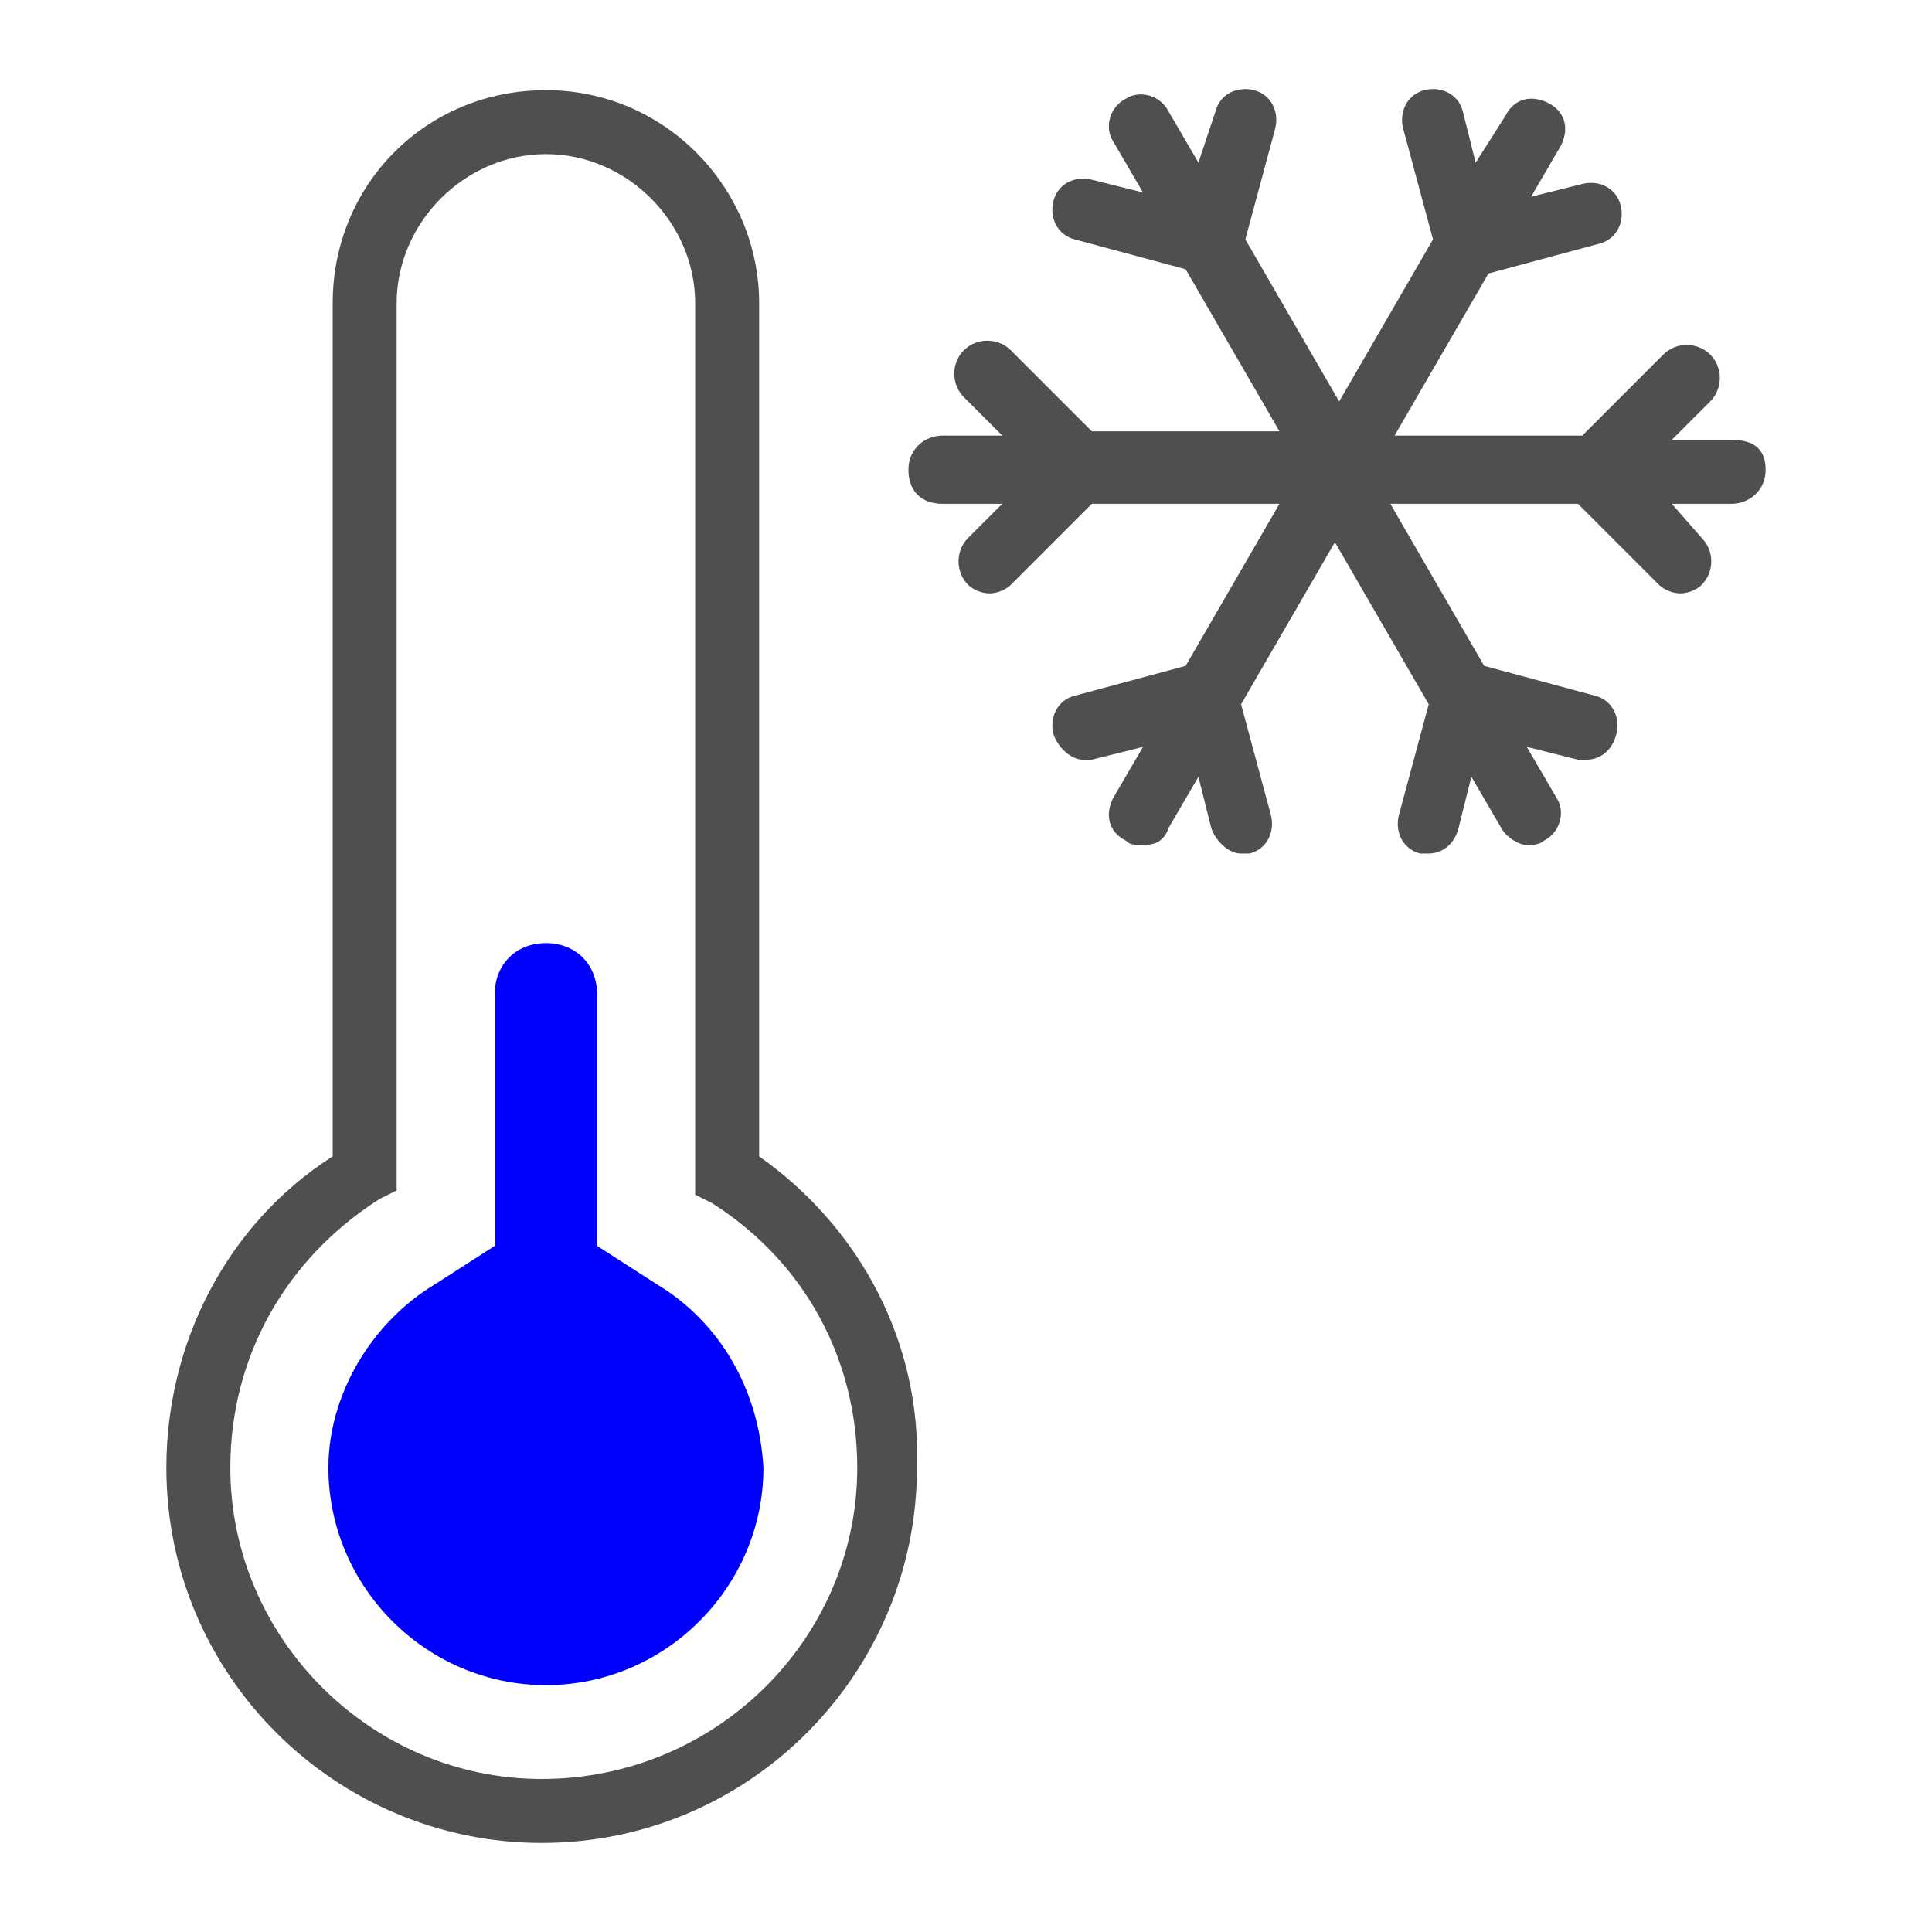
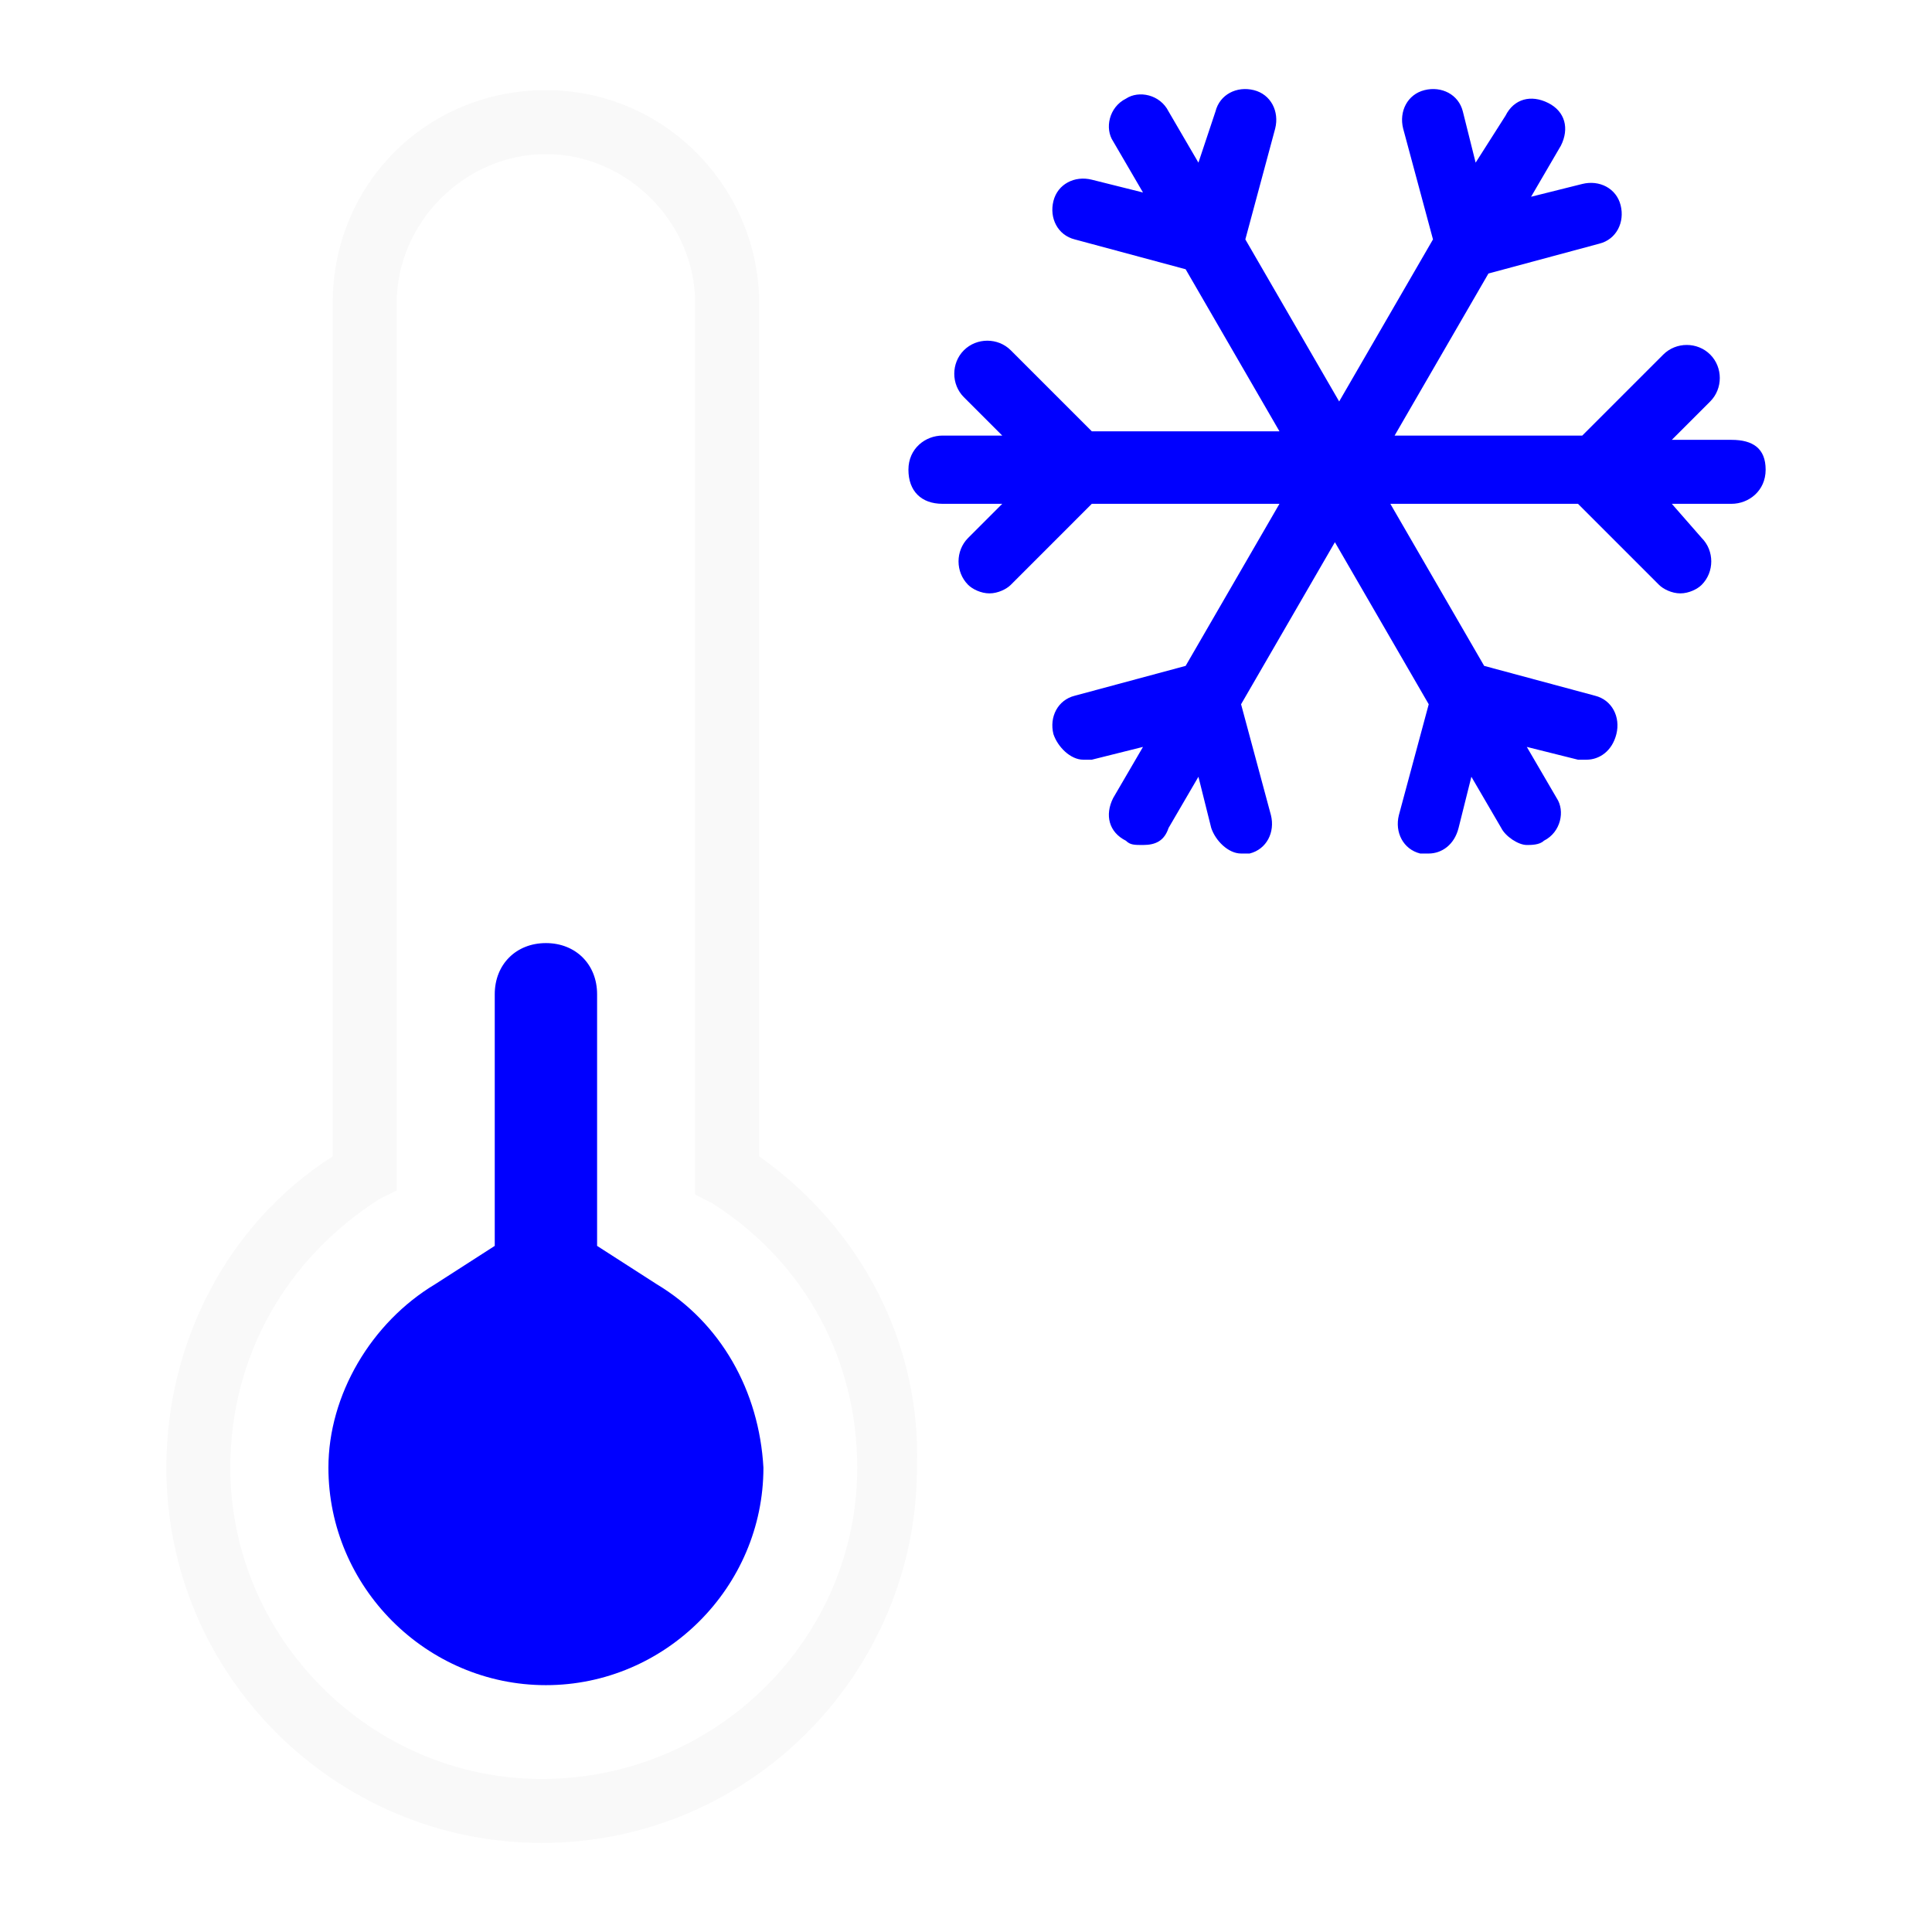
<svg xmlns="http://www.w3.org/2000/svg" version="1.0" id="Capa_1" x="0px" y="0px" viewBox="0 0 73.7 73.7" style="enable-background:new 0 0 73.7 73.7;" xml:space="preserve">
  <defs id="defs2117" />
  <style type="text/css" id="style2100">
	.st0{fill:#4F4F51;}
</style>
-   <g id="g2129" transform="matrix(1.626876,0,0,1.626876,-23.10037,-23.07964)">
-     <path class="st0" d="m 32,41.3 v -20 c 0,-2.7 -2.2,-5 -5,-5 -2.8,0 -5,2.2 -5,5 v 20 c -2.5,1.6 -3.9,4.4 -3.9,7.3 0,4.9 4,8.8 8.8,8.8 4.9,0 8.8,-4 8.8,-8.8 C 35.8,45.7 34.4,43 32,41.3 Z m -5.1,14.6 c -4,0 -7.3,-3.3 -7.3,-7.3 0,-2.6 1.3,-4.9 3.5,-6.3 l 0.4,-0.2 V 21.3 c 0,-1.9 1.6,-3.5 3.5,-3.5 1.9,0 3.5,1.6 3.5,3.5 v 20.9 l 0.4,0.2 c 2.2,1.4 3.4,3.7 3.4,6.2 0,4 -3.3,7.3 -7.4,7.3 z" id="path2106" style="fill:#4f4f51" />
+   <g id="g2129" transform="matrix(1.626876,0,0,1.626876,-23.10037,-23.07964)" style="fill:#f9f9f9">
+     <path class="st0" d="m 32,41.3 v -20 c 0,-2.7 -2.2,-5 -5,-5 -2.8,0 -5,2.2 -5,5 v 20 c -2.5,1.6 -3.9,4.4 -3.9,7.3 0,4.9 4,8.8 8.8,8.8 4.9,0 8.8,-4 8.8,-8.8 C 35.8,45.7 34.4,43 32,41.3 Z m -5.1,14.6 c -4,0 -7.3,-3.3 -7.3,-7.3 0,-2.6 1.3,-4.9 3.5,-6.3 l 0.4,-0.2 V 21.3 c 0,-1.9 1.6,-3.5 3.5,-3.5 1.9,0 3.5,1.6 3.5,3.5 v 20.9 l 0.4,0.2 c 2.2,1.4 3.4,3.7 3.4,6.2 0,4 -3.3,7.3 -7.4,7.3 z" id="path2106" style="fill:#f9f9f9" />
    <path class="st0" d="m 29.6,44.3 -1.4,-0.9 v -5.9 c 0,-0.7 -0.5,-1.2 -1.2,-1.2 -0.7,0 -1.2,0.5 -1.2,1.2 v 5.9 l -1.4,0.9 c -1.5,0.9 -2.5,2.6 -2.5,4.3 0,2.8 2.3,5.1 5.1,5.1 2.8,0 5.1,-2.3 5.1,-5.1 -0.1,-1.8 -1,-3.4 -2.5,-4.3 z" id="path2108" style="fill:#0000ff" />
-     <path class="st0" d="m 54.8,24.5 h -1.4 l 0.9,-0.9 c 0.3,-0.3 0.3,-0.8 0,-1.1 -0.3,-0.3 -0.8,-0.3 -1.1,0 l -1.9,1.9 h -4.4 l 2.2,-3.8 2.6,-0.7 c 0.4,-0.1 0.6,-0.5 0.5,-0.9 -0.1,-0.4 -0.5,-0.6 -0.9,-0.5 l -1.2,0.3 0.7,-1.2 c 0.2,-0.4 0.1,-0.8 -0.3,-1 -0.4,-0.2 -0.8,-0.1 -1,0.3 L 48.8,18 48.5,16.8 C 48.4,16.4 48,16.2 47.6,16.3 47.2,16.4 47,16.8 47.1,17.2 l 0.7,2.6 -2.2,3.8 -2.2,-3.8 0.7,-2.6 c 0.1,-0.4 -0.1,-0.8 -0.5,-0.9 -0.4,-0.1 -0.8,0.1 -0.9,0.5 L 42.3,18 41.6,16.8 c -0.2,-0.4 -0.7,-0.5 -1,-0.3 -0.4,0.2 -0.5,0.7 -0.3,1 l 0.7,1.2 -1.2,-0.3 c -0.4,-0.1 -0.8,0.1 -0.9,0.5 -0.1,0.4 0.1,0.8 0.5,0.9 l 2.6,0.7 2.2,3.8 h -4.4 l -1.9,-1.9 c -0.3,-0.3 -0.8,-0.3 -1.1,0 -0.3,0.3 -0.3,0.8 0,1.1 l 0.9,0.9 h -1.4 c -0.4,0 -0.8,0.3 -0.8,0.8 0,0.5 0.3,0.8 0.8,0.8 h 1.4 l -0.8,0.8 c -0.3,0.3 -0.3,0.8 0,1.1 0.1,0.1 0.3,0.2 0.5,0.2 0.2,0 0.4,-0.1 0.5,-0.2 L 39.8,26 h 4.4 l -2.2,3.8 -2.6,0.7 c -0.4,0.1 -0.6,0.5 -0.5,0.9 0.1,0.3 0.4,0.6 0.7,0.6 0.1,0 0.1,0 0.2,0 l 1.2,-0.3 -0.7,1.2 c -0.2,0.4 -0.1,0.8 0.3,1 0.1,0.1 0.2,0.1 0.4,0.1 0.3,0 0.5,-0.1 0.6,-0.4 l 0.7,-1.2 0.3,1.2 c 0.1,0.3 0.4,0.6 0.7,0.6 0.1,0 0.1,0 0.2,0 0.4,-0.1 0.6,-0.5 0.5,-0.9 l -0.7,-2.6 2.2,-3.8 2.2,3.8 -0.7,2.6 c -0.1,0.4 0.1,0.8 0.5,0.9 0.1,0 0.1,0 0.2,0 0.3,0 0.6,-0.2 0.7,-0.6 l 0.3,-1.2 0.7,1.2 c 0.1,0.2 0.4,0.4 0.6,0.4 0.1,0 0.3,0 0.4,-0.1 0.4,-0.2 0.5,-0.7 0.3,-1 L 50,31.7 51.2,32 c 0.1,0 0.1,0 0.2,0 0.3,0 0.6,-0.2 0.7,-0.6 C 52.2,31 52,30.6 51.6,30.5 L 49,29.8 46.8,26 h 4.4 l 1.9,1.9 c 0.1,0.1 0.3,0.2 0.5,0.2 0.2,0 0.4,-0.1 0.5,-0.2 0.3,-0.3 0.3,-0.8 0,-1.1 L 53.4,26 h 1.4 c 0.4,0 0.8,-0.3 0.8,-0.8 0,-0.5 -0.3,-0.7 -0.8,-0.7 z" id="path2110" style="fill:#4f4f51" />
+     <path class="st0" d="m 54.8,24.5 h -1.4 l 0.9,-0.9 c 0.3,-0.3 0.3,-0.8 0,-1.1 -0.3,-0.3 -0.8,-0.3 -1.1,0 l -1.9,1.9 h -4.4 l 2.2,-3.8 2.6,-0.7 c 0.4,-0.1 0.6,-0.5 0.5,-0.9 -0.1,-0.4 -0.5,-0.6 -0.9,-0.5 l -1.2,0.3 0.7,-1.2 c 0.2,-0.4 0.1,-0.8 -0.3,-1 -0.4,-0.2 -0.8,-0.1 -1,0.3 L 48.8,18 48.5,16.8 C 48.4,16.4 48,16.2 47.6,16.3 47.2,16.4 47,16.8 47.1,17.2 l 0.7,2.6 -2.2,3.8 -2.2,-3.8 0.7,-2.6 c 0.1,-0.4 -0.1,-0.8 -0.5,-0.9 -0.4,-0.1 -0.8,0.1 -0.9,0.5 L 42.3,18 41.6,16.8 c -0.2,-0.4 -0.7,-0.5 -1,-0.3 -0.4,0.2 -0.5,0.7 -0.3,1 l 0.7,1.2 -1.2,-0.3 c -0.4,-0.1 -0.8,0.1 -0.9,0.5 -0.1,0.4 0.1,0.8 0.5,0.9 l 2.6,0.7 2.2,3.8 h -4.4 l -1.9,-1.9 c -0.3,-0.3 -0.8,-0.3 -1.1,0 -0.3,0.3 -0.3,0.8 0,1.1 l 0.9,0.9 h -1.4 c -0.4,0 -0.8,0.3 -0.8,0.8 0,0.5 0.3,0.8 0.8,0.8 h 1.4 l -0.8,0.8 c -0.3,0.3 -0.3,0.8 0,1.1 0.1,0.1 0.3,0.2 0.5,0.2 0.2,0 0.4,-0.1 0.5,-0.2 L 39.8,26 h 4.4 l -2.2,3.8 -2.6,0.7 c -0.4,0.1 -0.6,0.5 -0.5,0.9 0.1,0.3 0.4,0.6 0.7,0.6 0.1,0 0.1,0 0.2,0 l 1.2,-0.3 -0.7,1.2 c -0.2,0.4 -0.1,0.8 0.3,1 0.1,0.1 0.2,0.1 0.4,0.1 0.3,0 0.5,-0.1 0.6,-0.4 l 0.7,-1.2 0.3,1.2 c 0.1,0.3 0.4,0.6 0.7,0.6 0.1,0 0.1,0 0.2,0 0.4,-0.1 0.6,-0.5 0.5,-0.9 l -0.7,-2.6 2.2,-3.8 2.2,3.8 -0.7,2.6 c -0.1,0.4 0.1,0.8 0.5,0.9 0.1,0 0.1,0 0.2,0 0.3,0 0.6,-0.2 0.7,-0.6 l 0.3,-1.2 0.7,1.2 c 0.1,0.2 0.4,0.4 0.6,0.4 0.1,0 0.3,0 0.4,-0.1 0.4,-0.2 0.5,-0.7 0.3,-1 L 50,31.7 51.2,32 c 0.1,0 0.1,0 0.2,0 0.3,0 0.6,-0.2 0.7,-0.6 C 52.2,31 52,30.6 51.6,30.5 L 49,29.8 46.8,26 h 4.4 l 1.9,1.9 c 0.1,0.1 0.3,0.2 0.5,0.2 0.2,0 0.4,-0.1 0.5,-0.2 0.3,-0.3 0.3,-0.8 0,-1.1 L 53.4,26 h 1.4 c 0.4,0 0.8,-0.3 0.8,-0.8 0,-0.5 -0.3,-0.7 -0.8,-0.7 z" id="path2110" style="fill:#0000ff" />
  </g>
</svg>
